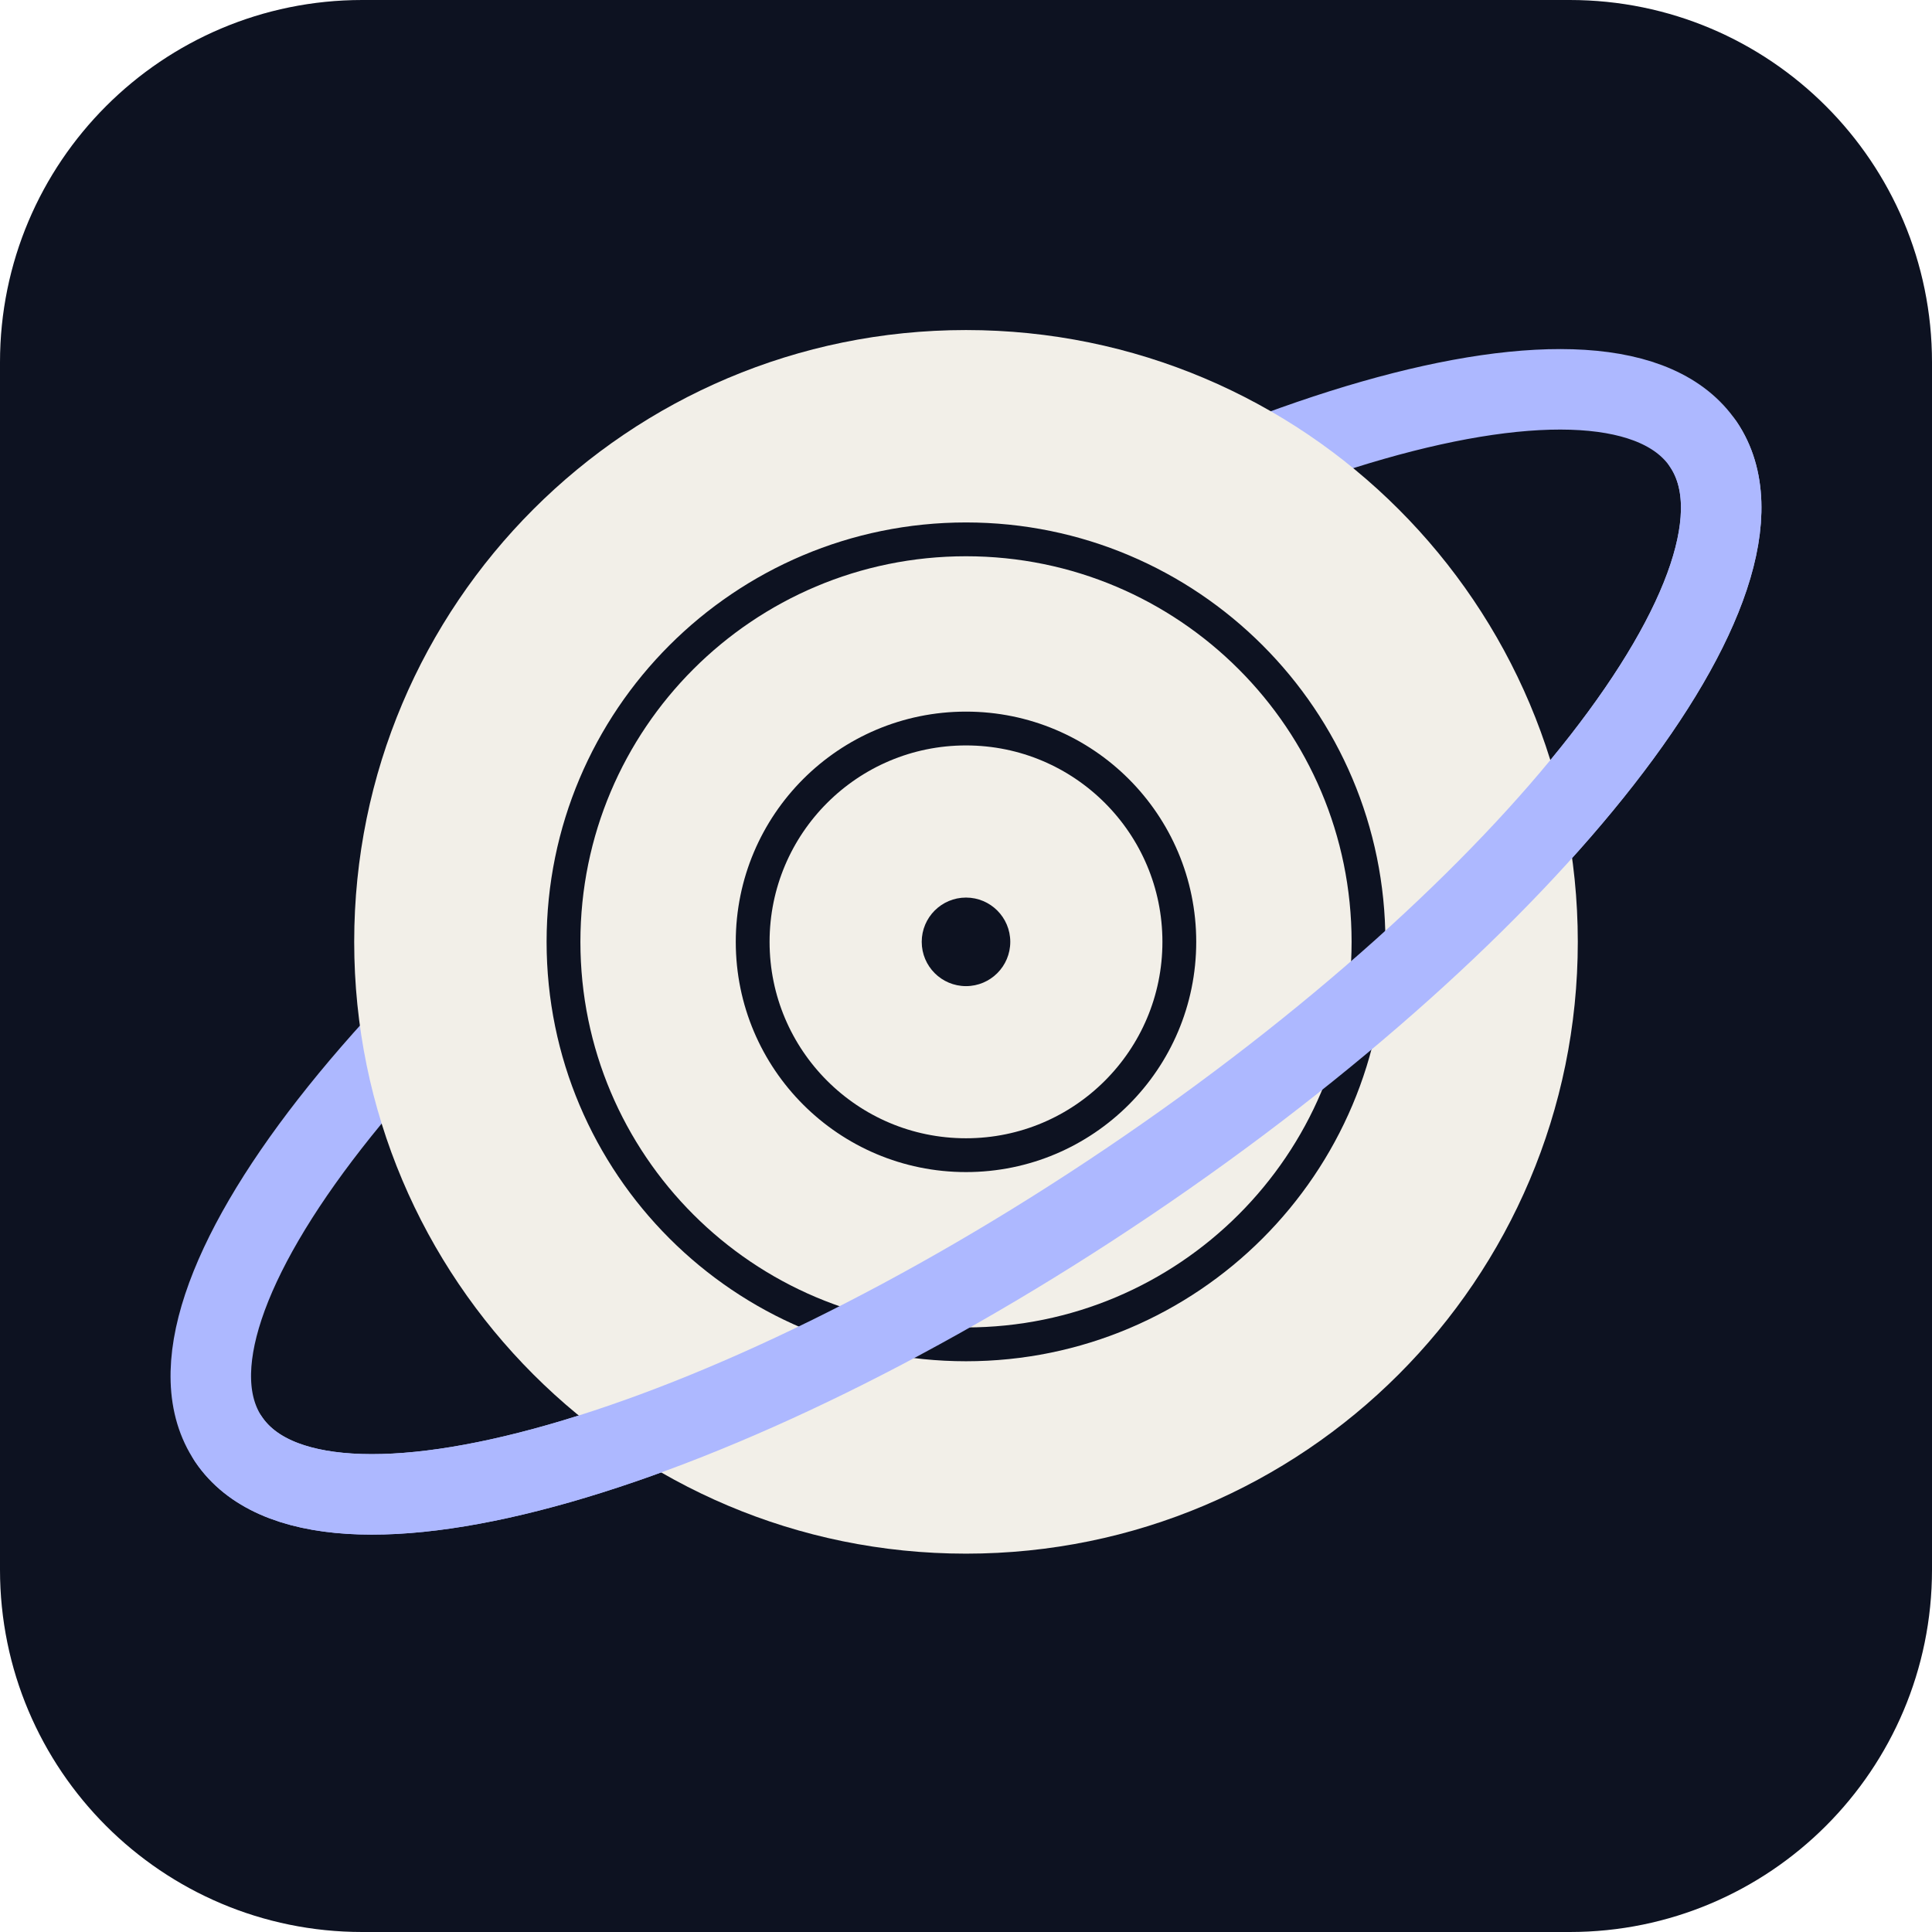
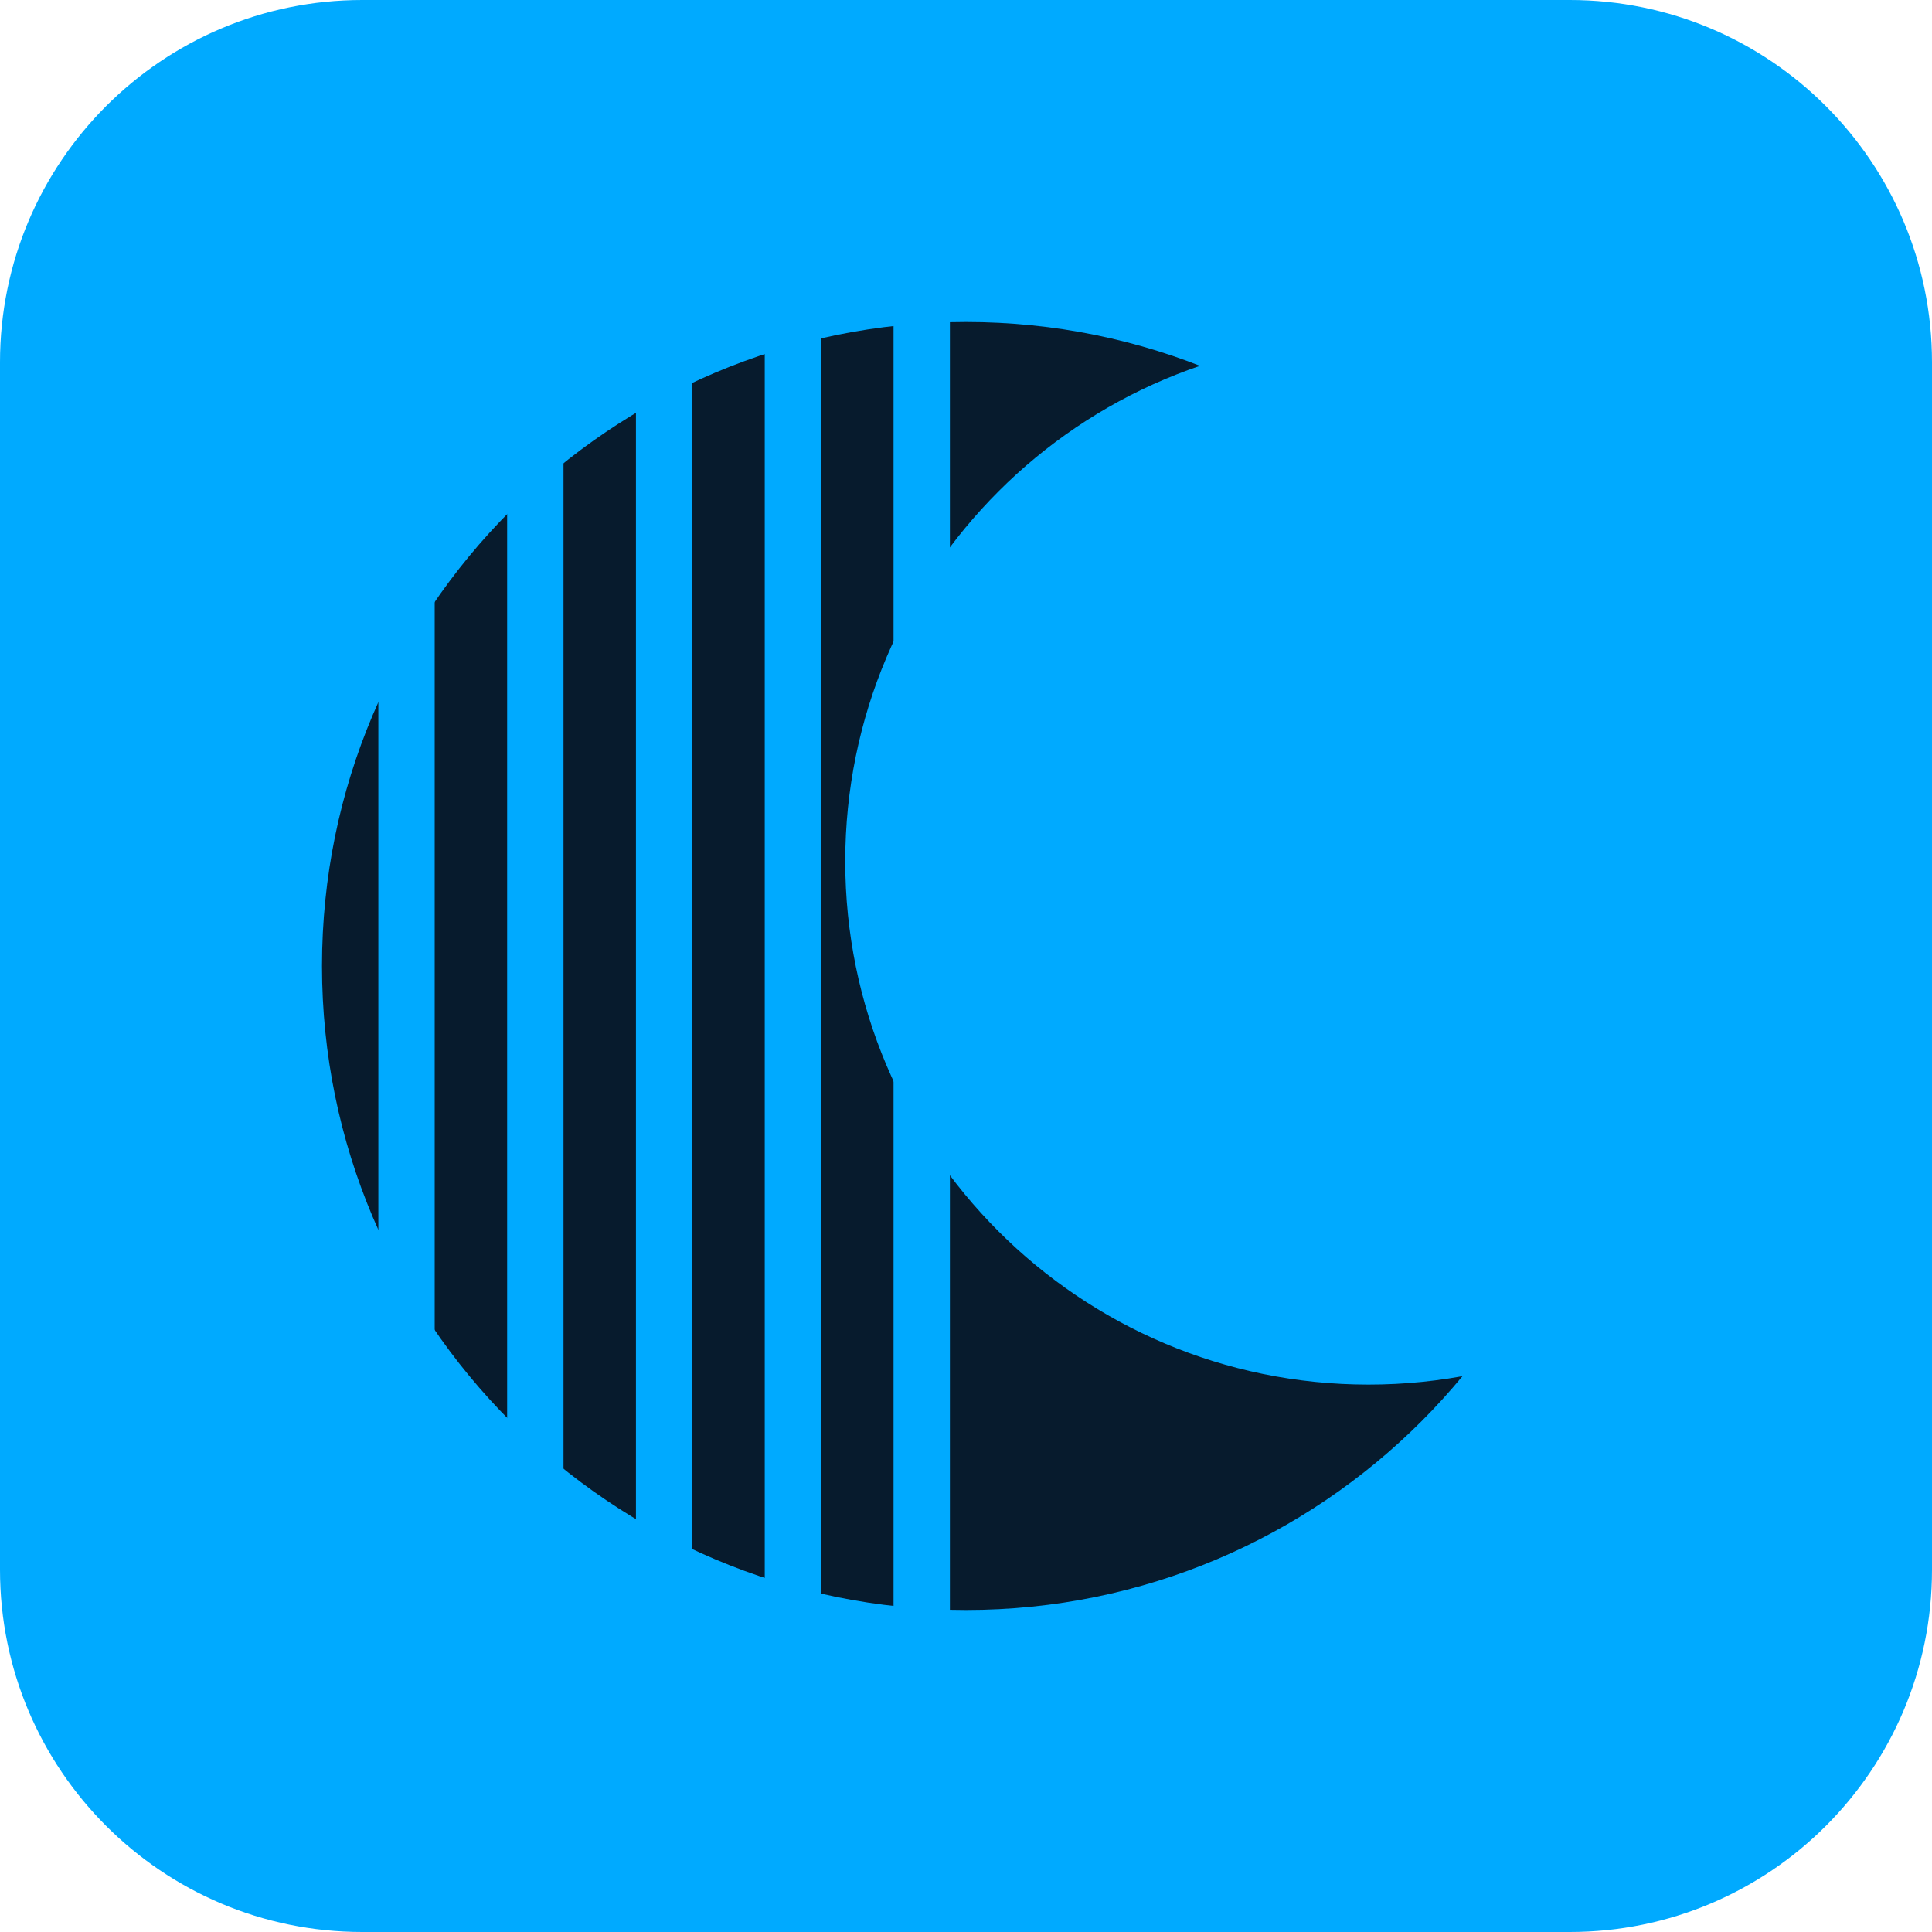
<svg xmlns="http://www.w3.org/2000/svg" viewBox="0 0 24 24" fill="none">
-   <rect width="24" height="24" rx="4.5" fill="#0d1221" />
-   <ellipse cx="12" cy="11.7" rx="11.05" ry="3.6" transform="rotate(-34 12 11.7)" stroke="#adb8ff" stroke-width="1.0" />
-   <circle cx="12" cy="11.7" r="7.6" fill="#f2efe8" />
-   <circle cx="12" cy="11.7" r="5.0" stroke="#0d1221" stroke-width="0.42" />
-   <circle cx="12" cy="11.7" r="2.65" stroke="#0d1221" stroke-width="0.42" />
-   <circle cx="12" cy="11.7" r="0.55" fill="#0d1221" />
-   <path d="M21.161 5.521 A11.05 3.6 -34 0 1 2.839 17.879" stroke="#adb8ff" stroke-width="1.0" stroke-linecap="round" />
+   <rect width="24" height="24" rx="4.5" fill="#00aaff" />
+   <circle cx="12" cy="12" r="8" fill="#071b2d" />
+   <circle cx="17" cy="10.7" r="6.5" fill="#00aaff" />
+   <rect x="4.7" y="3" width="0.7" height="18" fill="#00aaff" />
+   <rect x="6.3" y="3" width="0.7" height="18" fill="#00aaff" />
+   <rect x="7.9" y="3" width="0.7" height="18" fill="#00aaff" />
+   <rect x="9.5" y="3" width="0.7" height="18" fill="#00aaff" />
+   <rect x="11.1" y="3" width="0.7" height="18" fill="#00aaff" />
</svg>
